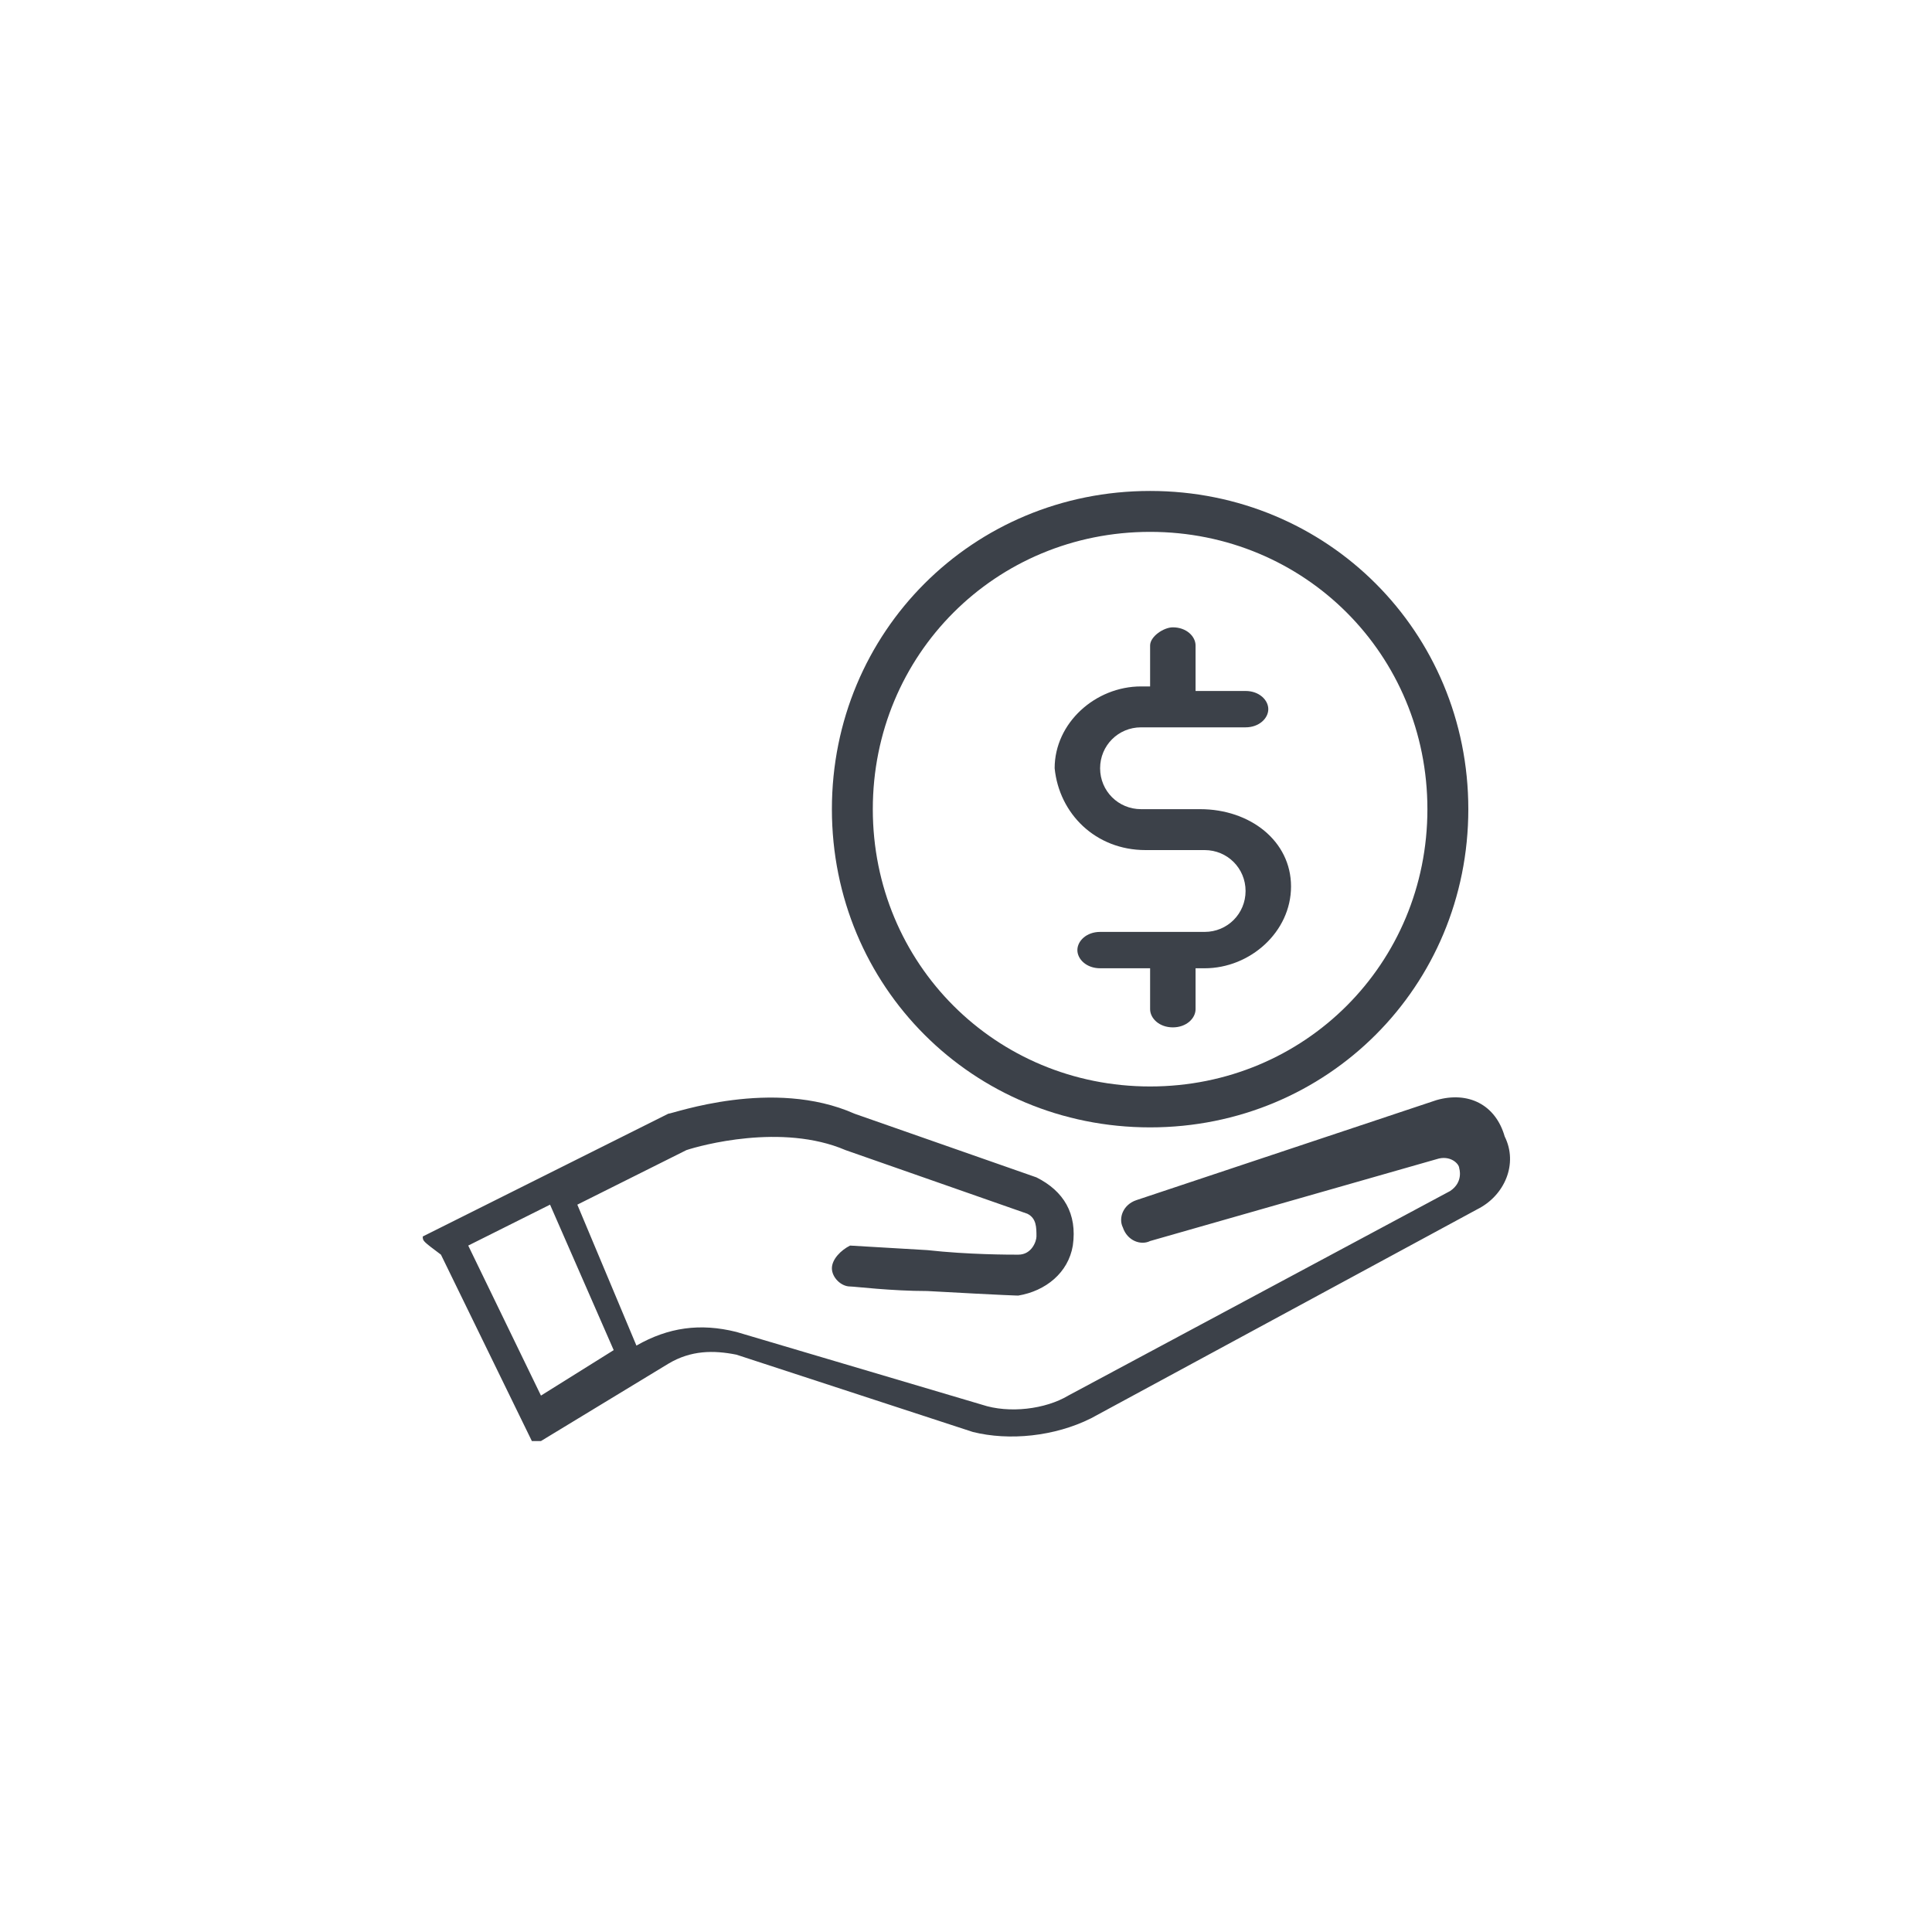
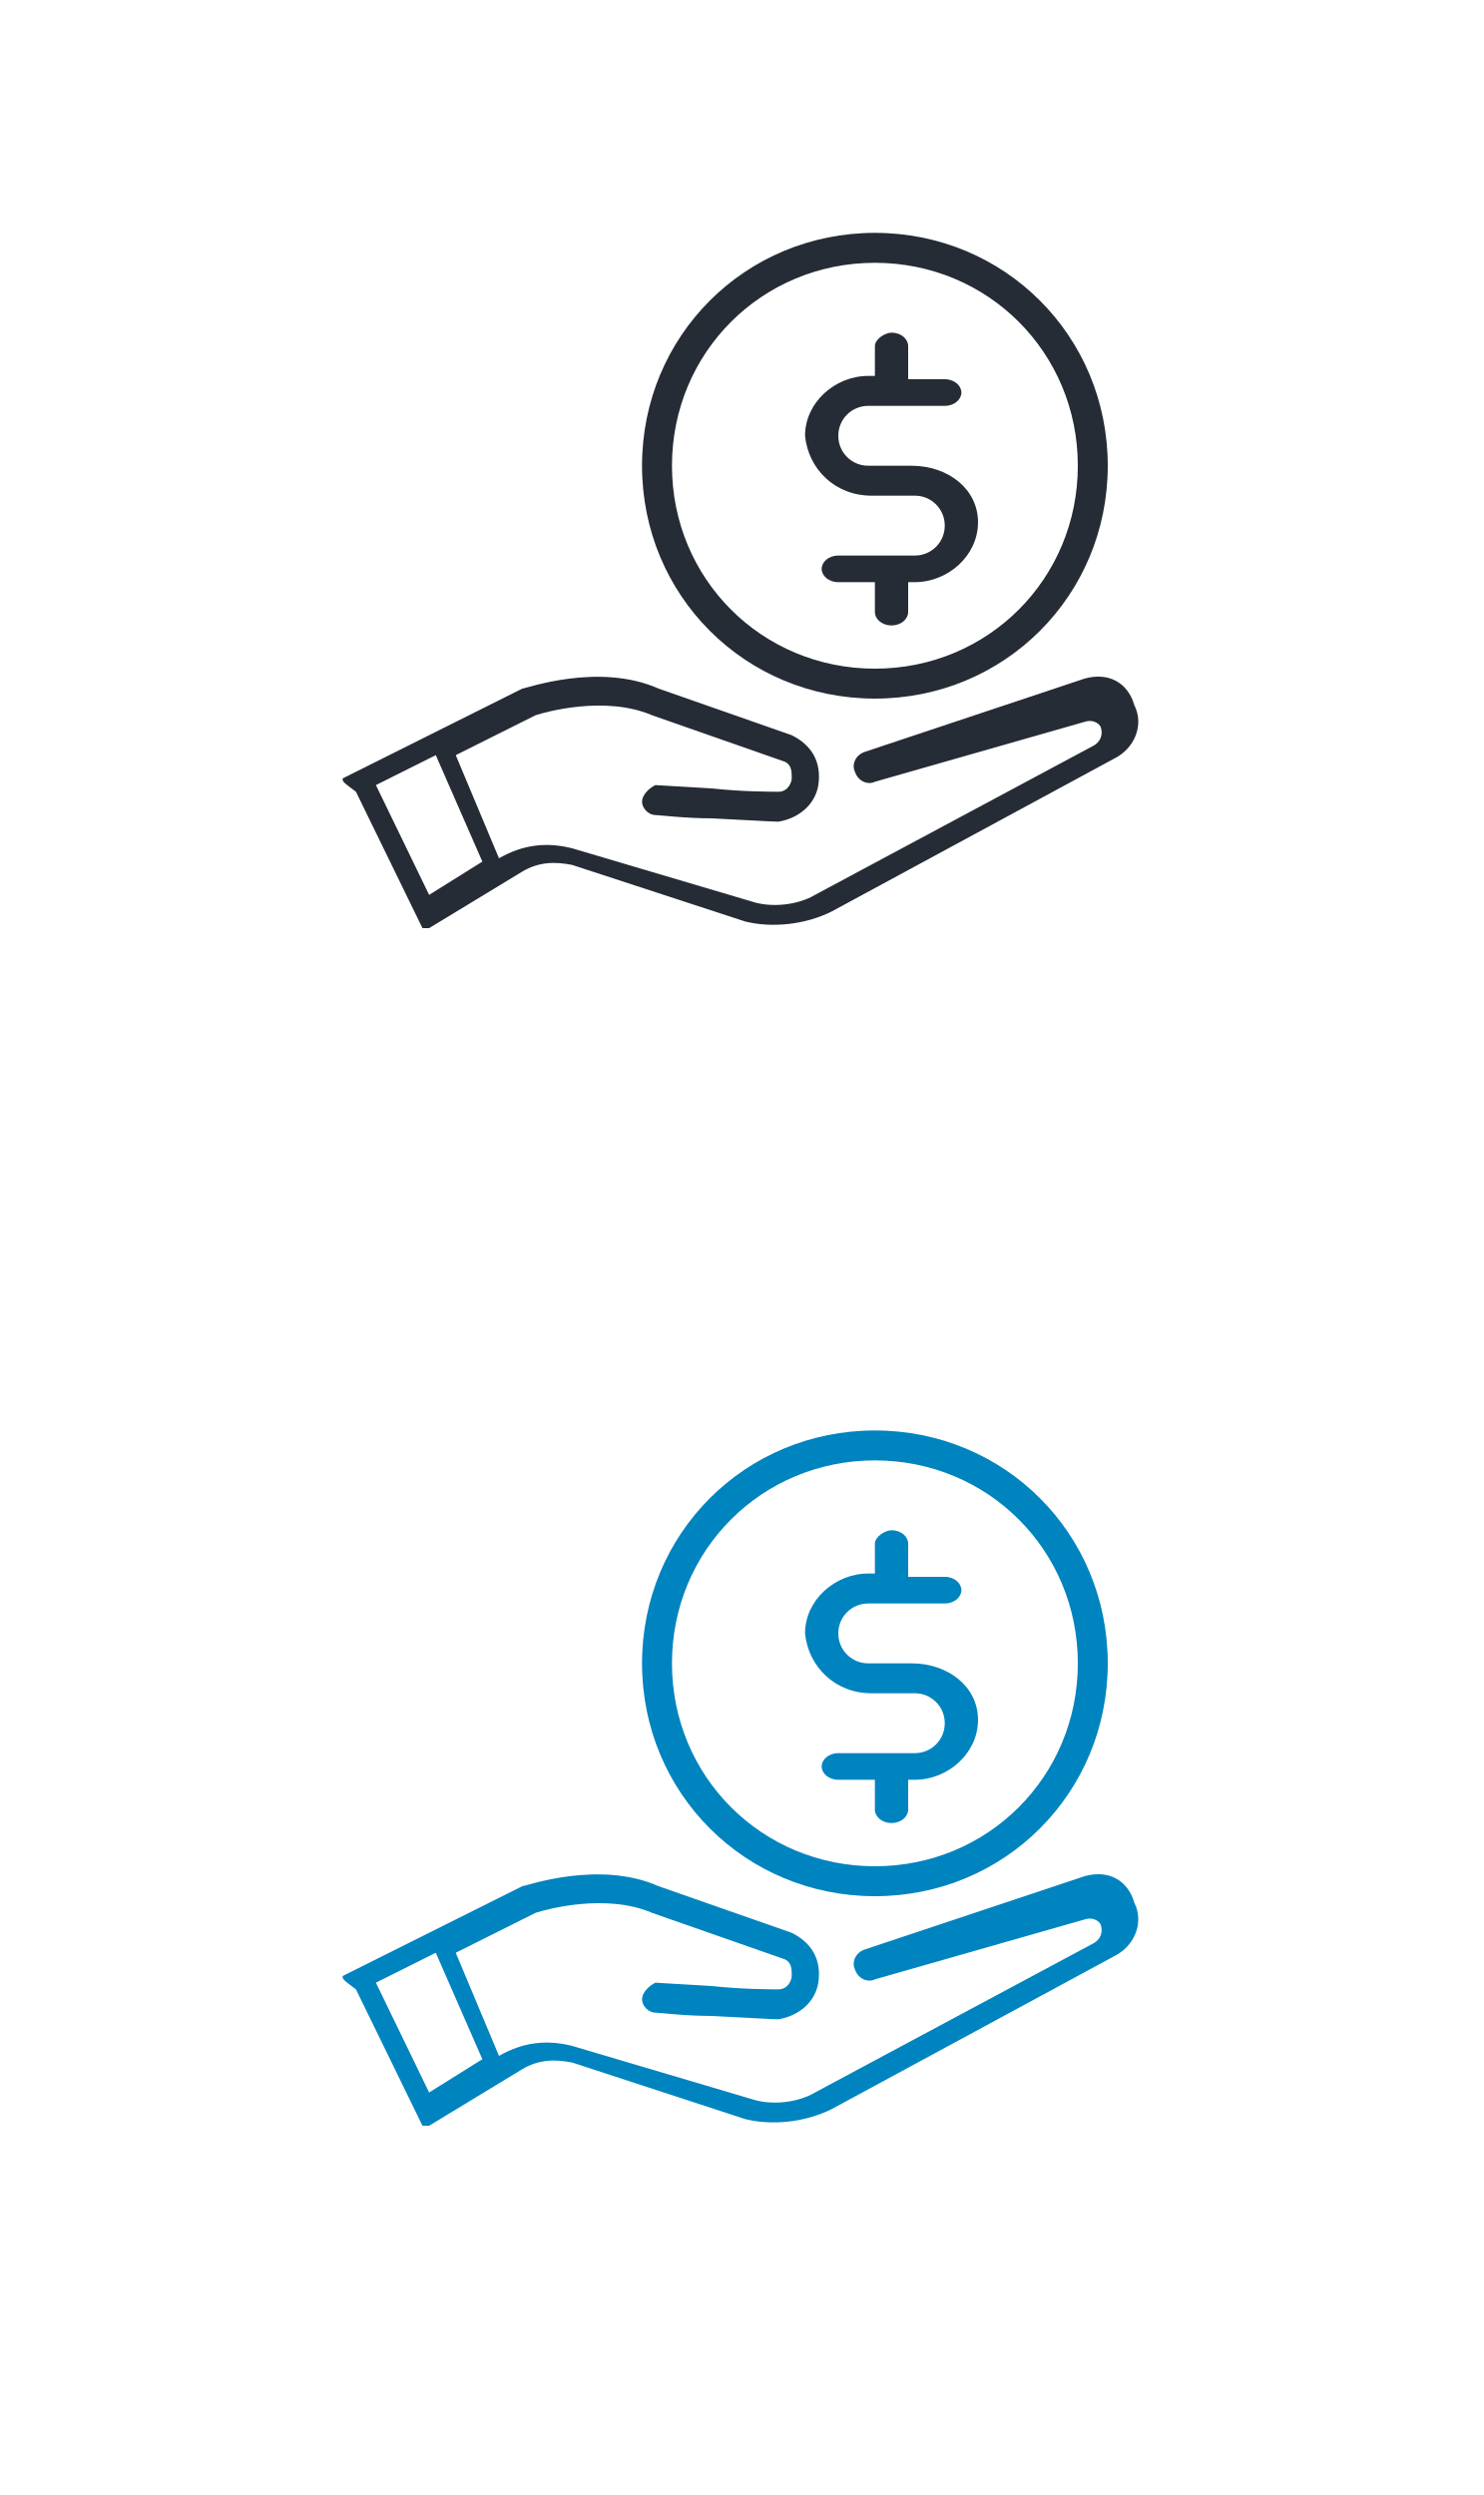
- <svg xmlns="http://www.w3.org/2000/svg" version="1.1" id="Layer_1" x="0px" y="0px" viewBox="0 0 42.5 42.5" style="enable-background:new 0 0 42.5 42.5;" xml:space="preserve">
+ <svg xmlns="http://www.w3.org/2000/svg" version="1.1" id="Layer_1" x="0px" y="0px" viewBox="0 0 44.6 75" style="enable-background:new 0 0 44.6 75;" xml:space="preserve">
  <style type="text/css">
- 	.st0{fill:#3C4149;}
+ 	.st0{fill:#252C35;}
+ 	.st1{fill:#0084BF;}
</style>
  <g id="MenuIcons-Copy-6" transform="translate(0, 254)">
    <g id="money" transform="translate(1, 0)">
-       <path id="Shape_19_" class="st0" d="M8.3-226.8L8.3-226.8C8.3-226.9,8.3-226.9,8.3-226.8C8.3-226.9,8.3-226.9,8.3-226.8L8.3-226.8    L8.3-226.8L8.3-226.8L8.3-226.8L8.3-226.8L8.3-226.8L8.3-226.8L8.3-226.8l5.4-2.7l0,0c0.1,0,2.3-0.8,4.1,0l4,1.4l0,0    c0.6,0.3,0.9,0.8,0.8,1.5c-0.1,0.6-0.6,1-1.2,1.1l0,0c0,0-0.2,0-2-0.1c-0.8,0-1.6-0.1-1.7-0.1c-0.2,0-0.4-0.2-0.4-0.4    s0.2-0.4,0.4-0.5c0,0,0,0,1.7,0.1c0.9,0.1,1.8,0.1,2,0.1c0.3,0,0.4-0.3,0.4-0.4c0-0.2,0-0.4-0.2-0.5l-4-1.4l0,0    c-1.4-0.6-3.2-0.1-3.5,0l-2.4,1.2l1.3,3.1c0.7-0.4,1.4-0.5,2.2-0.3l5.4,1.6c0.6,0.2,1.4,0.1,1.9-0.2l8.4-4.5    c0.3-0.2,0.2-0.5,0.2-0.5c0-0.1-0.2-0.3-0.5-0.2l-6.3,1.8c-0.2,0.1-0.5,0-0.6-0.3c-0.1-0.2,0-0.5,0.3-0.6l6.6-2.2l0,0    c0.7-0.2,1.3,0.1,1.5,0.8c0.3,0.6,0,1.3-0.6,1.6l-8.5,4.6c-0.8,0.4-1.8,0.5-2.6,0.3l-5.2-1.7c-0.5-0.1-1-0.1-1.5,0.2l-2.8,1.7l0,0    l0,0l0,0l0,0l0,0l0,0l0,0l0,0c0,0,0,0-0.1,0c0,0,0,0-0.1,0l0,0l0,0l0,0l0,0l0,0l0,0l0,0l0,0l0,0l0,0l0,0l0,0l0,0l0,0l0,0l0,0    l-2-4.1l0,0l0,0C8.3-226.7,8.3-226.7,8.3-226.8C8.3-226.7,8.3-226.7,8.3-226.8L8.3-226.8z M9.3-226.6l1.6,3.3l1.6-1l-1.4-3.2    L9.3-226.6z" />
-       <path id="Shape_20_" class="st0" d="M24.2-235.3h1.3c0.5,0,0.9,0.4,0.9,0.9s-0.4,0.9-0.9,0.9h-2.3c-0.3,0-0.5,0.2-0.5,0.4    s0.2,0.4,0.5,0.4h1.1v0.9c0,0.2,0.2,0.4,0.5,0.4s0.5-0.2,0.5-0.4v-0.9h0.2c1,0,1.9-0.8,1.9-1.8s-0.9-1.7-2-1.7h-1.3    c-0.5,0-0.9-0.4-0.9-0.9s0.4-0.9,0.9-0.9h2.3c0.3,0,0.5-0.2,0.5-0.4s-0.2-0.4-0.5-0.4h-1.1v-1c0-0.2-0.2-0.4-0.5-0.4    c-0.2,0-0.5,0.2-0.5,0.4v0.9h-0.2c-1,0-1.9,0.8-1.9,1.8C22.3-236.1,23.1-235.3,24.2-235.3z" />
-       <path id="Shape_21_" class="st0" d="M24.3-229.2c3.9,0,7-3.1,7-7s-3.1-7-7-7s-7,3.1-7,7S20.4-229.2,24.3-229.2z M24.3-242.3    c3.4,0,6.1,2.7,6.1,6.1s-2.7,6.1-6.1,6.1s-6.1-2.7-6.1-6.1S20.9-242.3,24.3-242.3z" />
+       <path id="Shape_19_" class="st0" d="M9.3-230.6L9.3-230.6C9.3-230.7,9.3-230.7,9.3-230.6C9.3-230.7,9.3-230.7,9.3-230.6L9.3-230.6    L9.3-230.6L9.3-230.6L9.3-230.6L9.3-230.6L9.3-230.6L9.3-230.6L9.3-230.6l5.4-2.7l0,0c0.1,0,2.3-0.8,4.1,0l4,1.4l0,0    c0.6,0.3,0.9,0.8,0.8,1.5c-0.1,0.6-0.6,1-1.2,1.1l0,0c0,0-0.2,0-2-0.1c-0.8,0-1.6-0.1-1.7-0.1c-0.2,0-0.4-0.2-0.4-0.4    s0.2-0.4,0.4-0.5c0,0,0,0,1.7,0.1c0.9,0.1,1.8,0.1,2,0.1c0.3,0,0.4-0.3,0.4-0.4c0-0.2,0-0.4-0.2-0.5l-4-1.4l0,0    c-1.4-0.6-3.2-0.1-3.5,0l-2.4,1.2l1.3,3.1c0.7-0.4,1.4-0.5,2.2-0.3l5.4,1.6c0.6,0.2,1.4,0.1,1.9-0.2l8.4-4.5    c0.3-0.2,0.2-0.5,0.2-0.5c0-0.1-0.2-0.3-0.5-0.2l-6.3,1.8c-0.2,0.1-0.5,0-0.6-0.3c-0.1-0.2,0-0.5,0.3-0.6l6.6-2.2l0,0    c0.7-0.2,1.3,0.1,1.5,0.8c0.3,0.6,0,1.3-0.6,1.6l-8.5,4.6c-0.8,0.4-1.8,0.5-2.6,0.3l-5.2-1.7c-0.5-0.1-1-0.1-1.5,0.2l-2.8,1.7l0,0    l0,0l0,0l0,0l0,0l0,0l0,0l0,0c0,0,0,0-0.1,0c0,0,0,0-0.1,0l0,0l0,0l0,0l0,0l0,0l0,0l0,0l0,0l0,0l0,0l0,0l0,0l0,0l0,0l0,0l0,0    l-2-4.1l0,0l0,0C9.3-230.5,9.3-230.5,9.3-230.6C9.3-230.5,9.3-230.5,9.3-230.6L9.3-230.6z M10.3-230.4l1.6,3.3l1.6-1l-1.4-3.2    L10.3-230.4z" />
+       <path id="Shape_20_" class="st0" d="M25.2-239.1h1.3c0.5,0,0.9,0.4,0.9,0.9s-0.4,0.9-0.9,0.9h-2.3c-0.3,0-0.5,0.2-0.5,0.4    s0.2,0.4,0.5,0.4h1.1v0.9c0,0.2,0.2,0.4,0.5,0.4s0.5-0.2,0.5-0.4v-0.9h0.2c1,0,1.9-0.8,1.9-1.8s-0.9-1.7-2-1.7h-1.3    c-0.5,0-0.9-0.4-0.9-0.9s0.4-0.9,0.9-0.9h2.3c0.3,0,0.5-0.2,0.5-0.4s-0.2-0.4-0.5-0.4h-1.1v-1c0-0.2-0.2-0.4-0.5-0.4    c-0.2,0-0.5,0.2-0.5,0.4v0.9h-0.2c-1,0-1.9,0.8-1.9,1.8C23.3-239.9,24.1-239.1,25.2-239.1z" />
+       <path id="Shape_21_" class="st0" d="M25.3-233c3.9,0,7-3.1,7-7s-3.1-7-7-7s-7,3.1-7,7S21.4-233,25.3-233z M25.3-246.1    c3.4,0,6.1,2.7,6.1,6.1s-2.7,6.1-6.1,6.1s-6.1-2.7-6.1-6.1S21.9-246.1,25.3-246.1z" />
+     </g>
+   </g>
+   <g id="MenuIcons-Copy-6_1_" transform="translate(0, 254)">
+     <g id="money_1_" transform="translate(1, 0)">
+       <path id="Shape_3_" class="st1" d="M9.3-194.6L9.3-194.6C9.3-194.7,9.3-194.7,9.3-194.6C9.3-194.7,9.3-194.7,9.3-194.6L9.3-194.6    L9.3-194.6L9.3-194.6L9.3-194.6L9.3-194.6L9.3-194.6L9.3-194.6L9.3-194.6l5.4-2.7l0,0c0.1,0,2.3-0.8,4.1,0l4,1.4l0,0    c0.6,0.3,0.9,0.8,0.8,1.5c-0.1,0.6-0.6,1-1.2,1.1l0,0c0,0-0.2,0-2-0.1c-0.8,0-1.6-0.1-1.7-0.1c-0.2,0-0.4-0.2-0.4-0.4    s0.2-0.4,0.4-0.5c0,0,0,0,1.7,0.1c0.9,0.1,1.8,0.1,2,0.1c0.3,0,0.4-0.3,0.4-0.4c0-0.2,0-0.4-0.2-0.5l-4-1.4l0,0    c-1.4-0.6-3.2-0.1-3.5,0l-2.4,1.2l1.3,3.1c0.7-0.4,1.4-0.5,2.2-0.3l5.4,1.6c0.6,0.2,1.4,0.1,1.9-0.2l8.4-4.5    c0.3-0.2,0.2-0.5,0.2-0.5c0-0.1-0.2-0.3-0.5-0.2l-6.3,1.8c-0.2,0.1-0.5,0-0.6-0.3c-0.1-0.2,0-0.5,0.3-0.6l6.6-2.2l0,0    c0.7-0.2,1.3,0.1,1.5,0.8c0.3,0.6,0,1.3-0.6,1.6l-8.5,4.6c-0.8,0.4-1.8,0.5-2.6,0.3l-5.2-1.7c-0.5-0.1-1-0.1-1.5,0.2l-2.8,1.7l0,0    l0,0l0,0l0,0l0,0l0,0l0,0l0,0c0,0,0,0-0.1,0c0,0,0,0-0.1,0l0,0l0,0l0,0l0,0l0,0l0,0l0,0l0,0l0,0l0,0l0,0l0,0l0,0l0,0l0,0l0,0    l-2-4.1l0,0l0,0C9.3-194.5,9.3-194.5,9.3-194.6C9.3-194.5,9.3-194.5,9.3-194.6L9.3-194.6z M10.3-194.4l1.6,3.3l1.6-1l-1.4-3.2    L10.3-194.4z" />
+       <path id="Shape_2_" class="st1" d="M25.2-203.1h1.3c0.5,0,0.9,0.4,0.9,0.9s-0.4,0.9-0.9,0.9h-2.3c-0.3,0-0.5,0.2-0.5,0.4    s0.2,0.4,0.5,0.4h1.1v0.9c0,0.2,0.2,0.4,0.5,0.4s0.5-0.2,0.5-0.4v-0.9h0.2c1,0,1.9-0.8,1.9-1.8s-0.9-1.7-2-1.7h-1.3    c-0.5,0-0.9-0.4-0.9-0.9s0.4-0.9,0.9-0.9h2.3c0.3,0,0.5-0.2,0.5-0.4s-0.2-0.4-0.5-0.4h-1.1v-1c0-0.2-0.2-0.4-0.5-0.4    c-0.2,0-0.5,0.2-0.5,0.4v0.9h-0.2c-1,0-1.9,0.8-1.9,1.8C23.3-203.9,24.1-203.1,25.2-203.1z" />
+       <path id="Shape_1_" class="st1" d="M25.3-197c3.9,0,7-3.1,7-7s-3.1-7-7-7s-7,3.1-7,7S21.4-197,25.3-197z M25.3-210.1    c3.4,0,6.1,2.7,6.1,6.1s-2.7,6.1-6.1,6.1s-6.1-2.7-6.1-6.1S21.9-210.1,25.3-210.1z" />
    </g>
  </g>
</svg>
